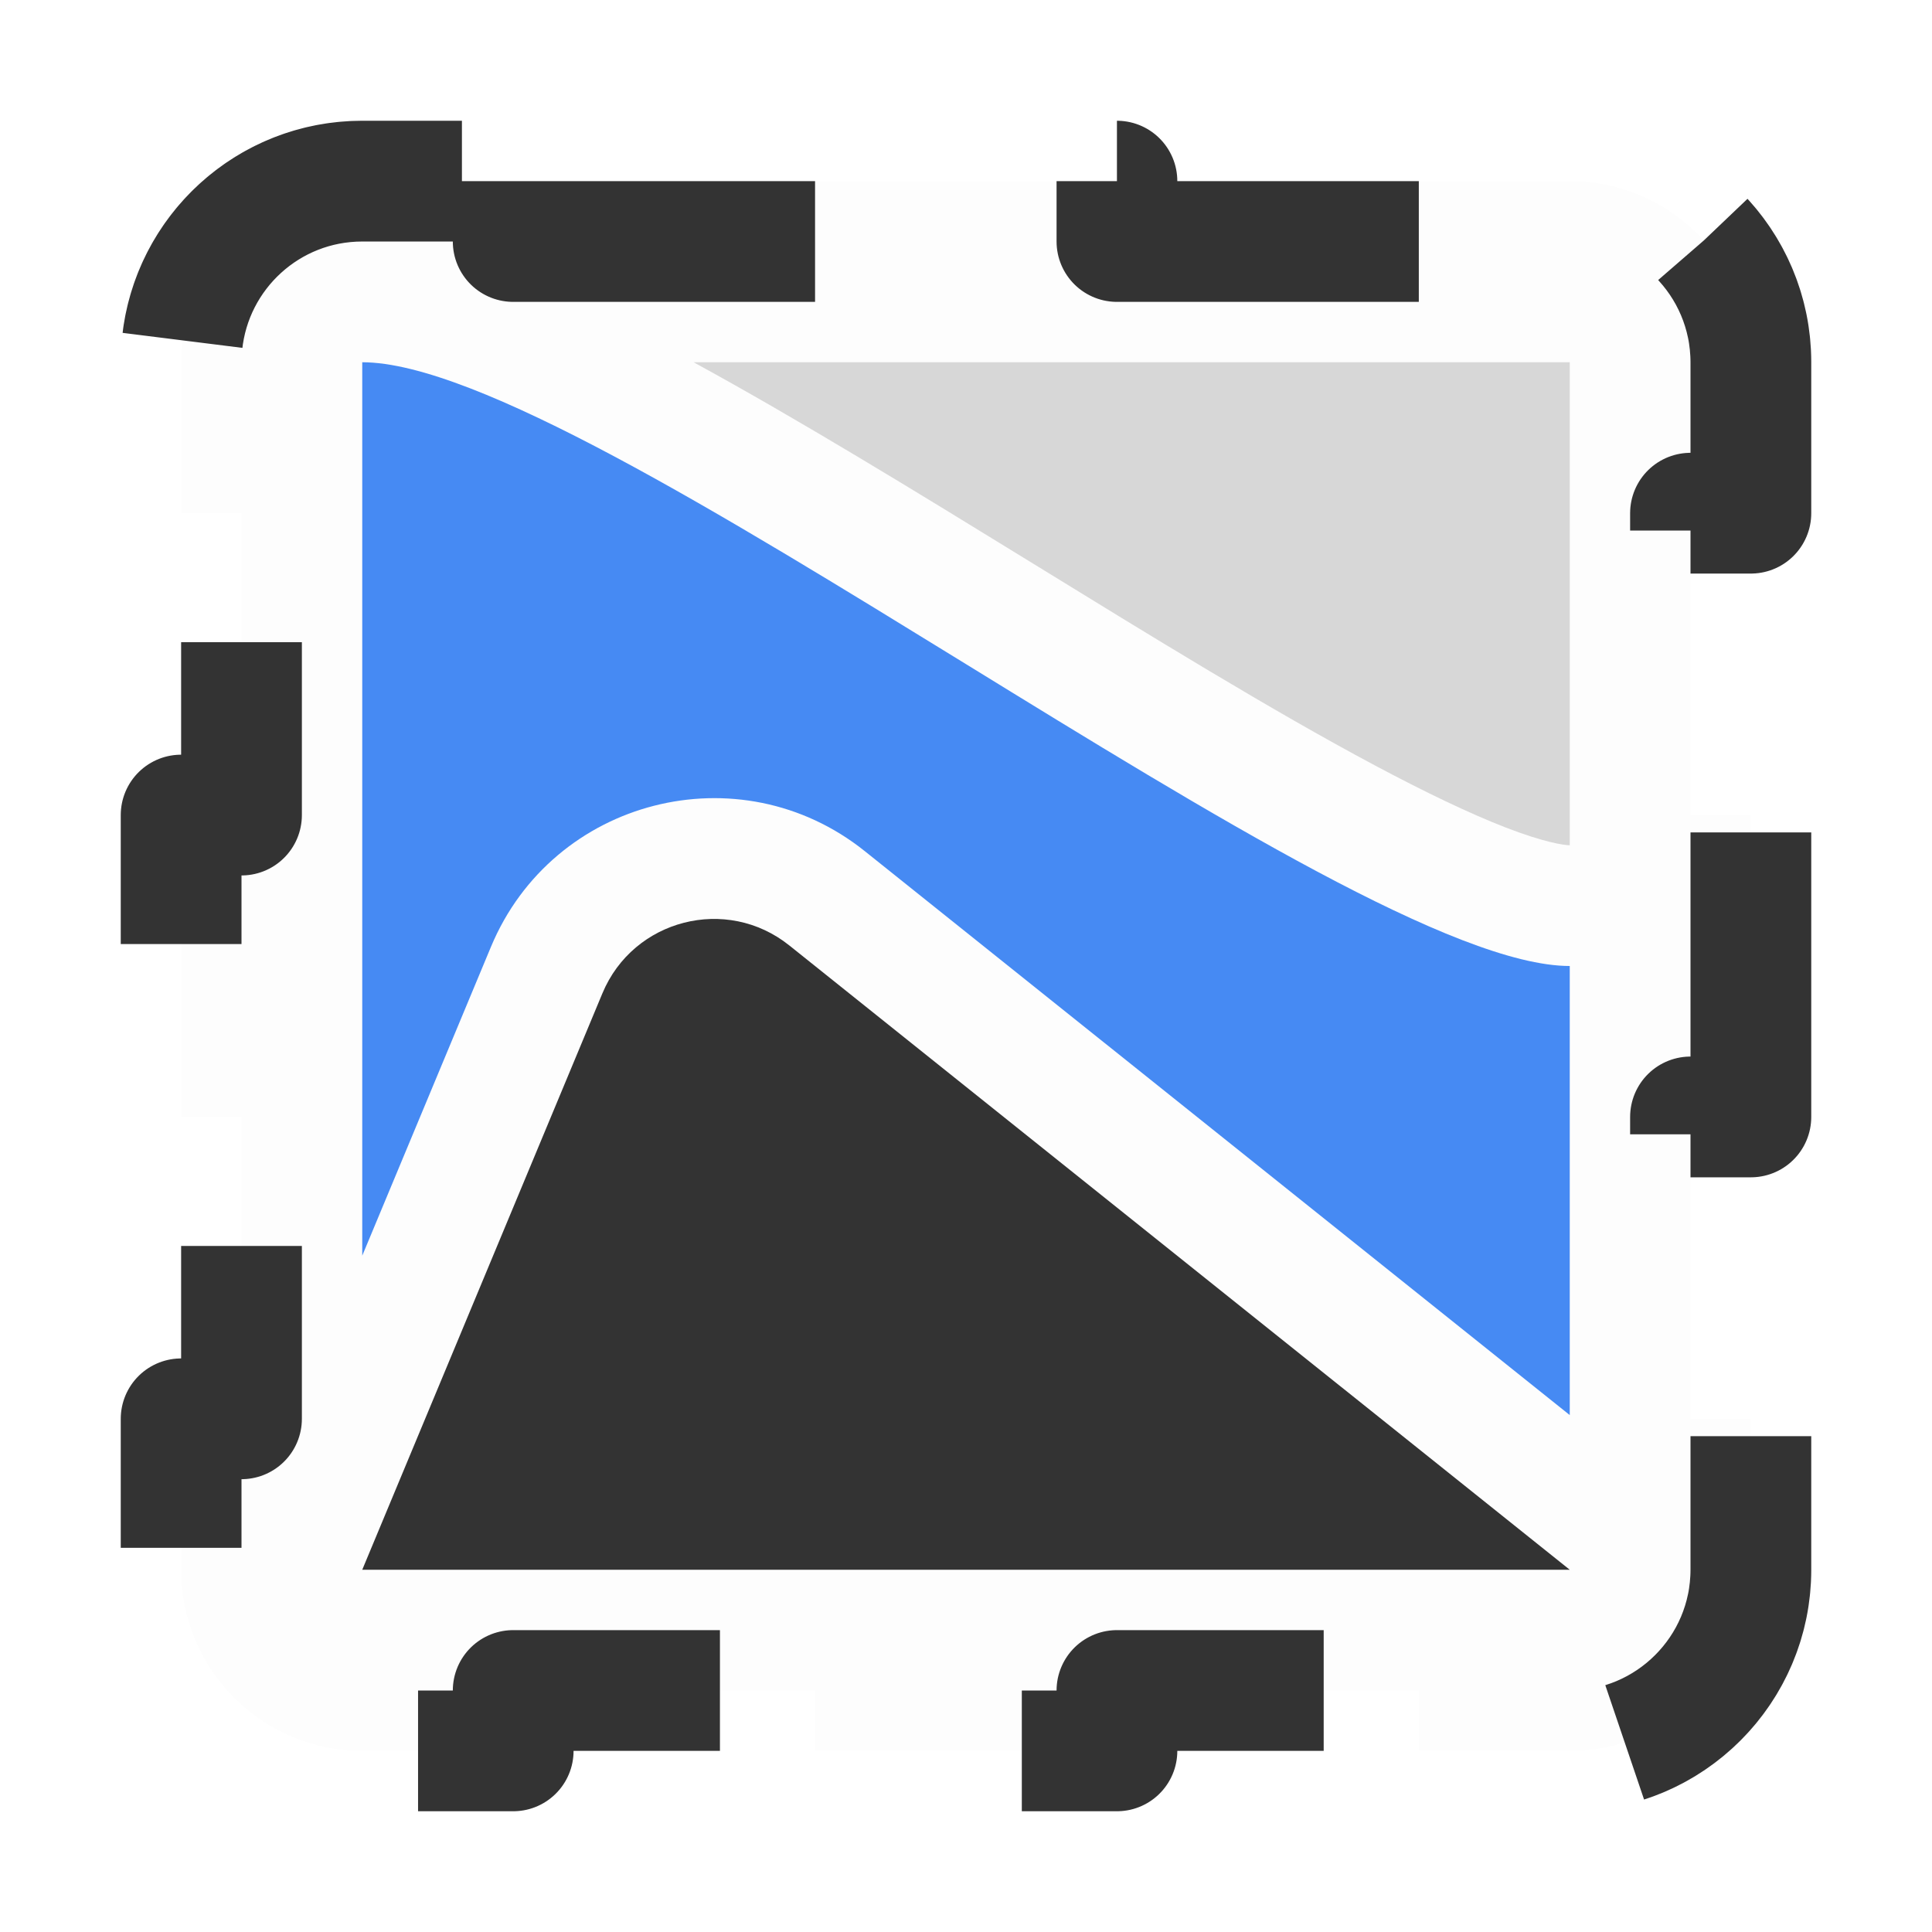
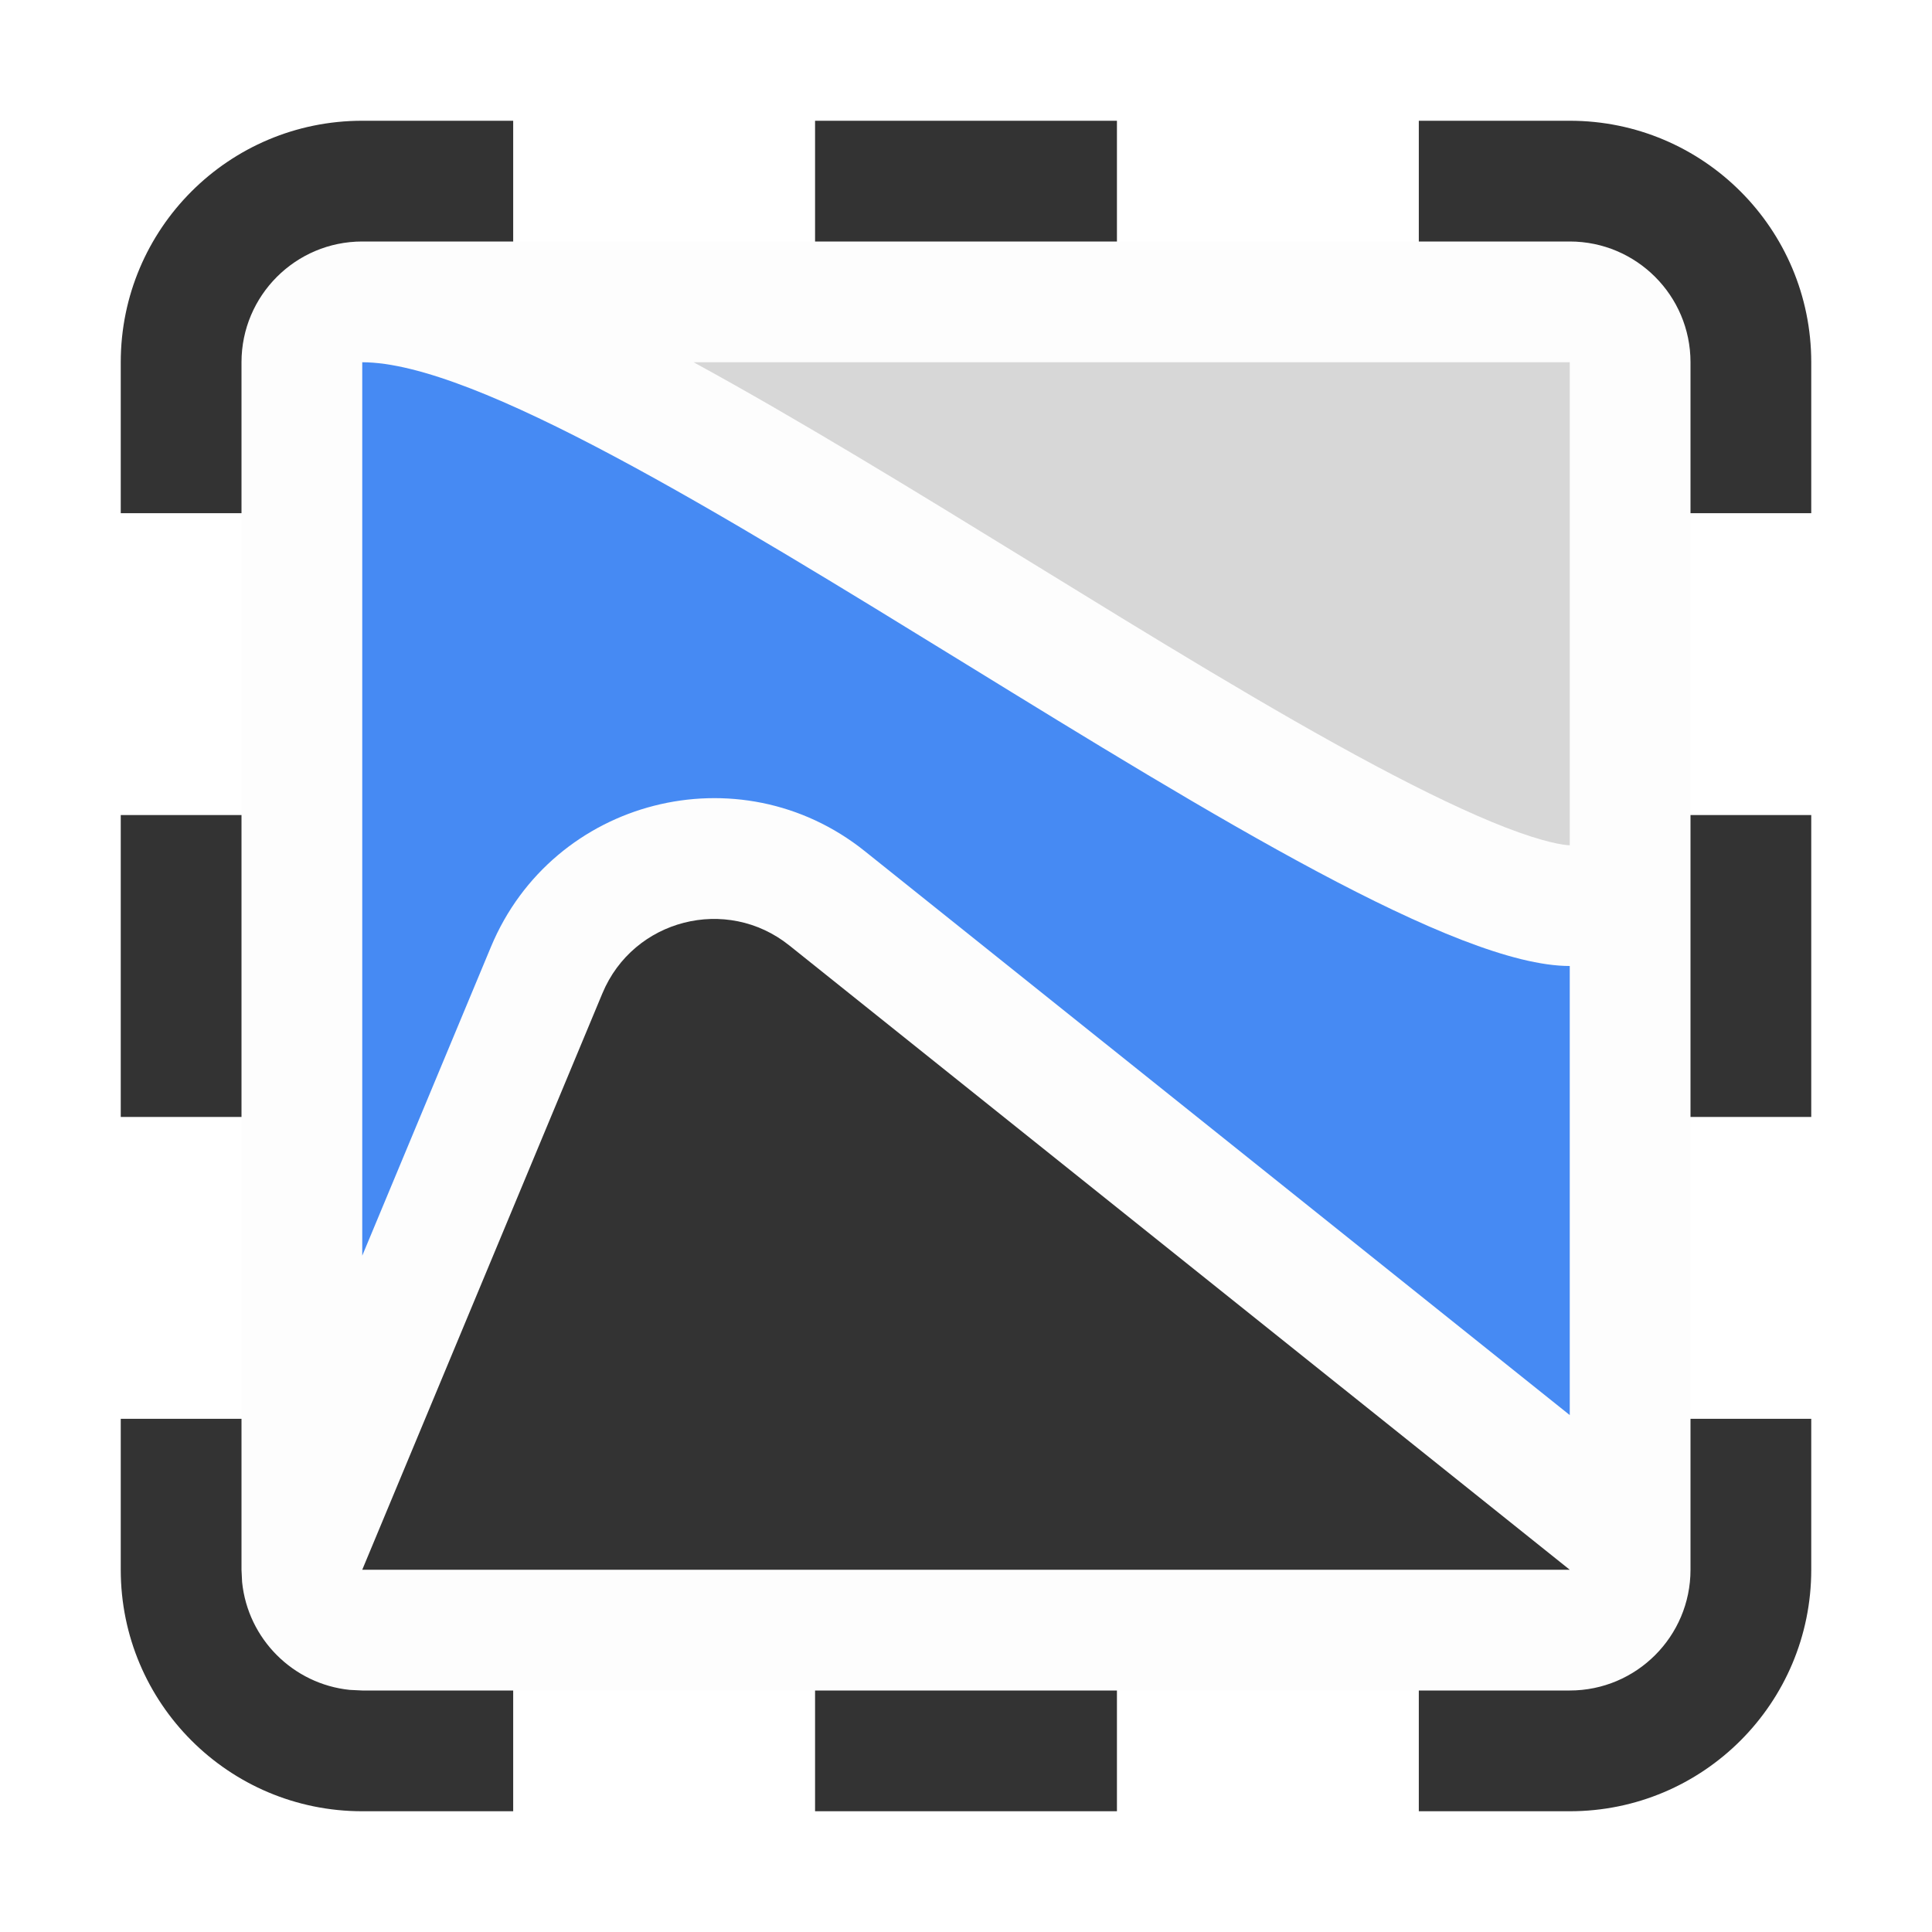
<svg xmlns="http://www.w3.org/2000/svg" width="16" height="16" viewBox="0 0 16 16" fill="none">
-   <path d="M4.25 1.5V2H6.75V1.5H9.25V2H11.75V1.5H13C13.828 1.5 14.5 2.172 14.5 3V4.25H14V6.75H14.5V9.25H14V11.75H14.5V13C14.5 13.828 13.828 14.5 13 14.5H11.75V14H9.25V14.5H6.75V14H4.25V14.5H3C2.172 14.5 1.5 13.828 1.5 13V11.75H2V9.25H1.5V6.75H2V4.25H1.5V3L1.508 2.847C1.585 2.09 2.223 1.5 3 1.5H4.25Z" fill="#FDFDFD" stroke="#333333" stroke-linejoin="round" stroke-dasharray="3 3" />
+   <path d="M2 3C2 2.448 2.448 2 3 2H13C13.552 2 14 2.448 14 3V13C14 13.552 13.552 14 13 14H3C2.448 14 2 13.552 2 13V3Z" fill="#FDFDFD" />
+   <path d="M2.005 13.102C2.053 13.573 2.427 13.947 2.897 13.995L3 14H4.25V15H3C1.895 15 1 14.105 1 13V11.75H2V13L2.005 13.102ZM9.25 14V15H6.75V14H9.25ZM14 13V11.75H15V13C15 14.105 14.105 15 13 15H11.75V14H13C13.552 14 14 13.552 14 13ZM15 6.75V9.25H14V6.75H15ZM2 6.75V9.25H1V6.75H2ZM14 3C14 2.448 13.552 2 13 2V1C14.105 1 15 1.895 15 3V4.25H14V3ZM2 4.25H1V3C1 1.895 1.895 1 3 1V2C2.448 2 2 2.448 2 3V4.25ZM4.25 1V2H3V1H4.25ZM9.25 1V2H6.75V1H9.25ZM13 1V2H11.75V1H13Z" fill="#333333" />
  <path d="M13 7C12.954 7 12.79 6.977 12.469 6.853C12.168 6.736 11.803 6.561 11.381 6.336C10.535 5.885 9.548 5.278 8.524 4.648C7.584 4.07 6.611 3.473 5.744 3H13V7Z" fill="#D7D7D7" />
  <path d="M4.989 8.226C5.245 7.612 6.018 7.414 6.537 7.83L13 13H3L4.989 8.226Z" fill="#333333" />
  <path d="M3 3C4.875 3 11.125 8 13 8V11.719L7.162 7.049C6.124 6.218 4.578 6.613 4.066 7.841L3 10.399V3Z" fill="#468AF3" />
</svg>
